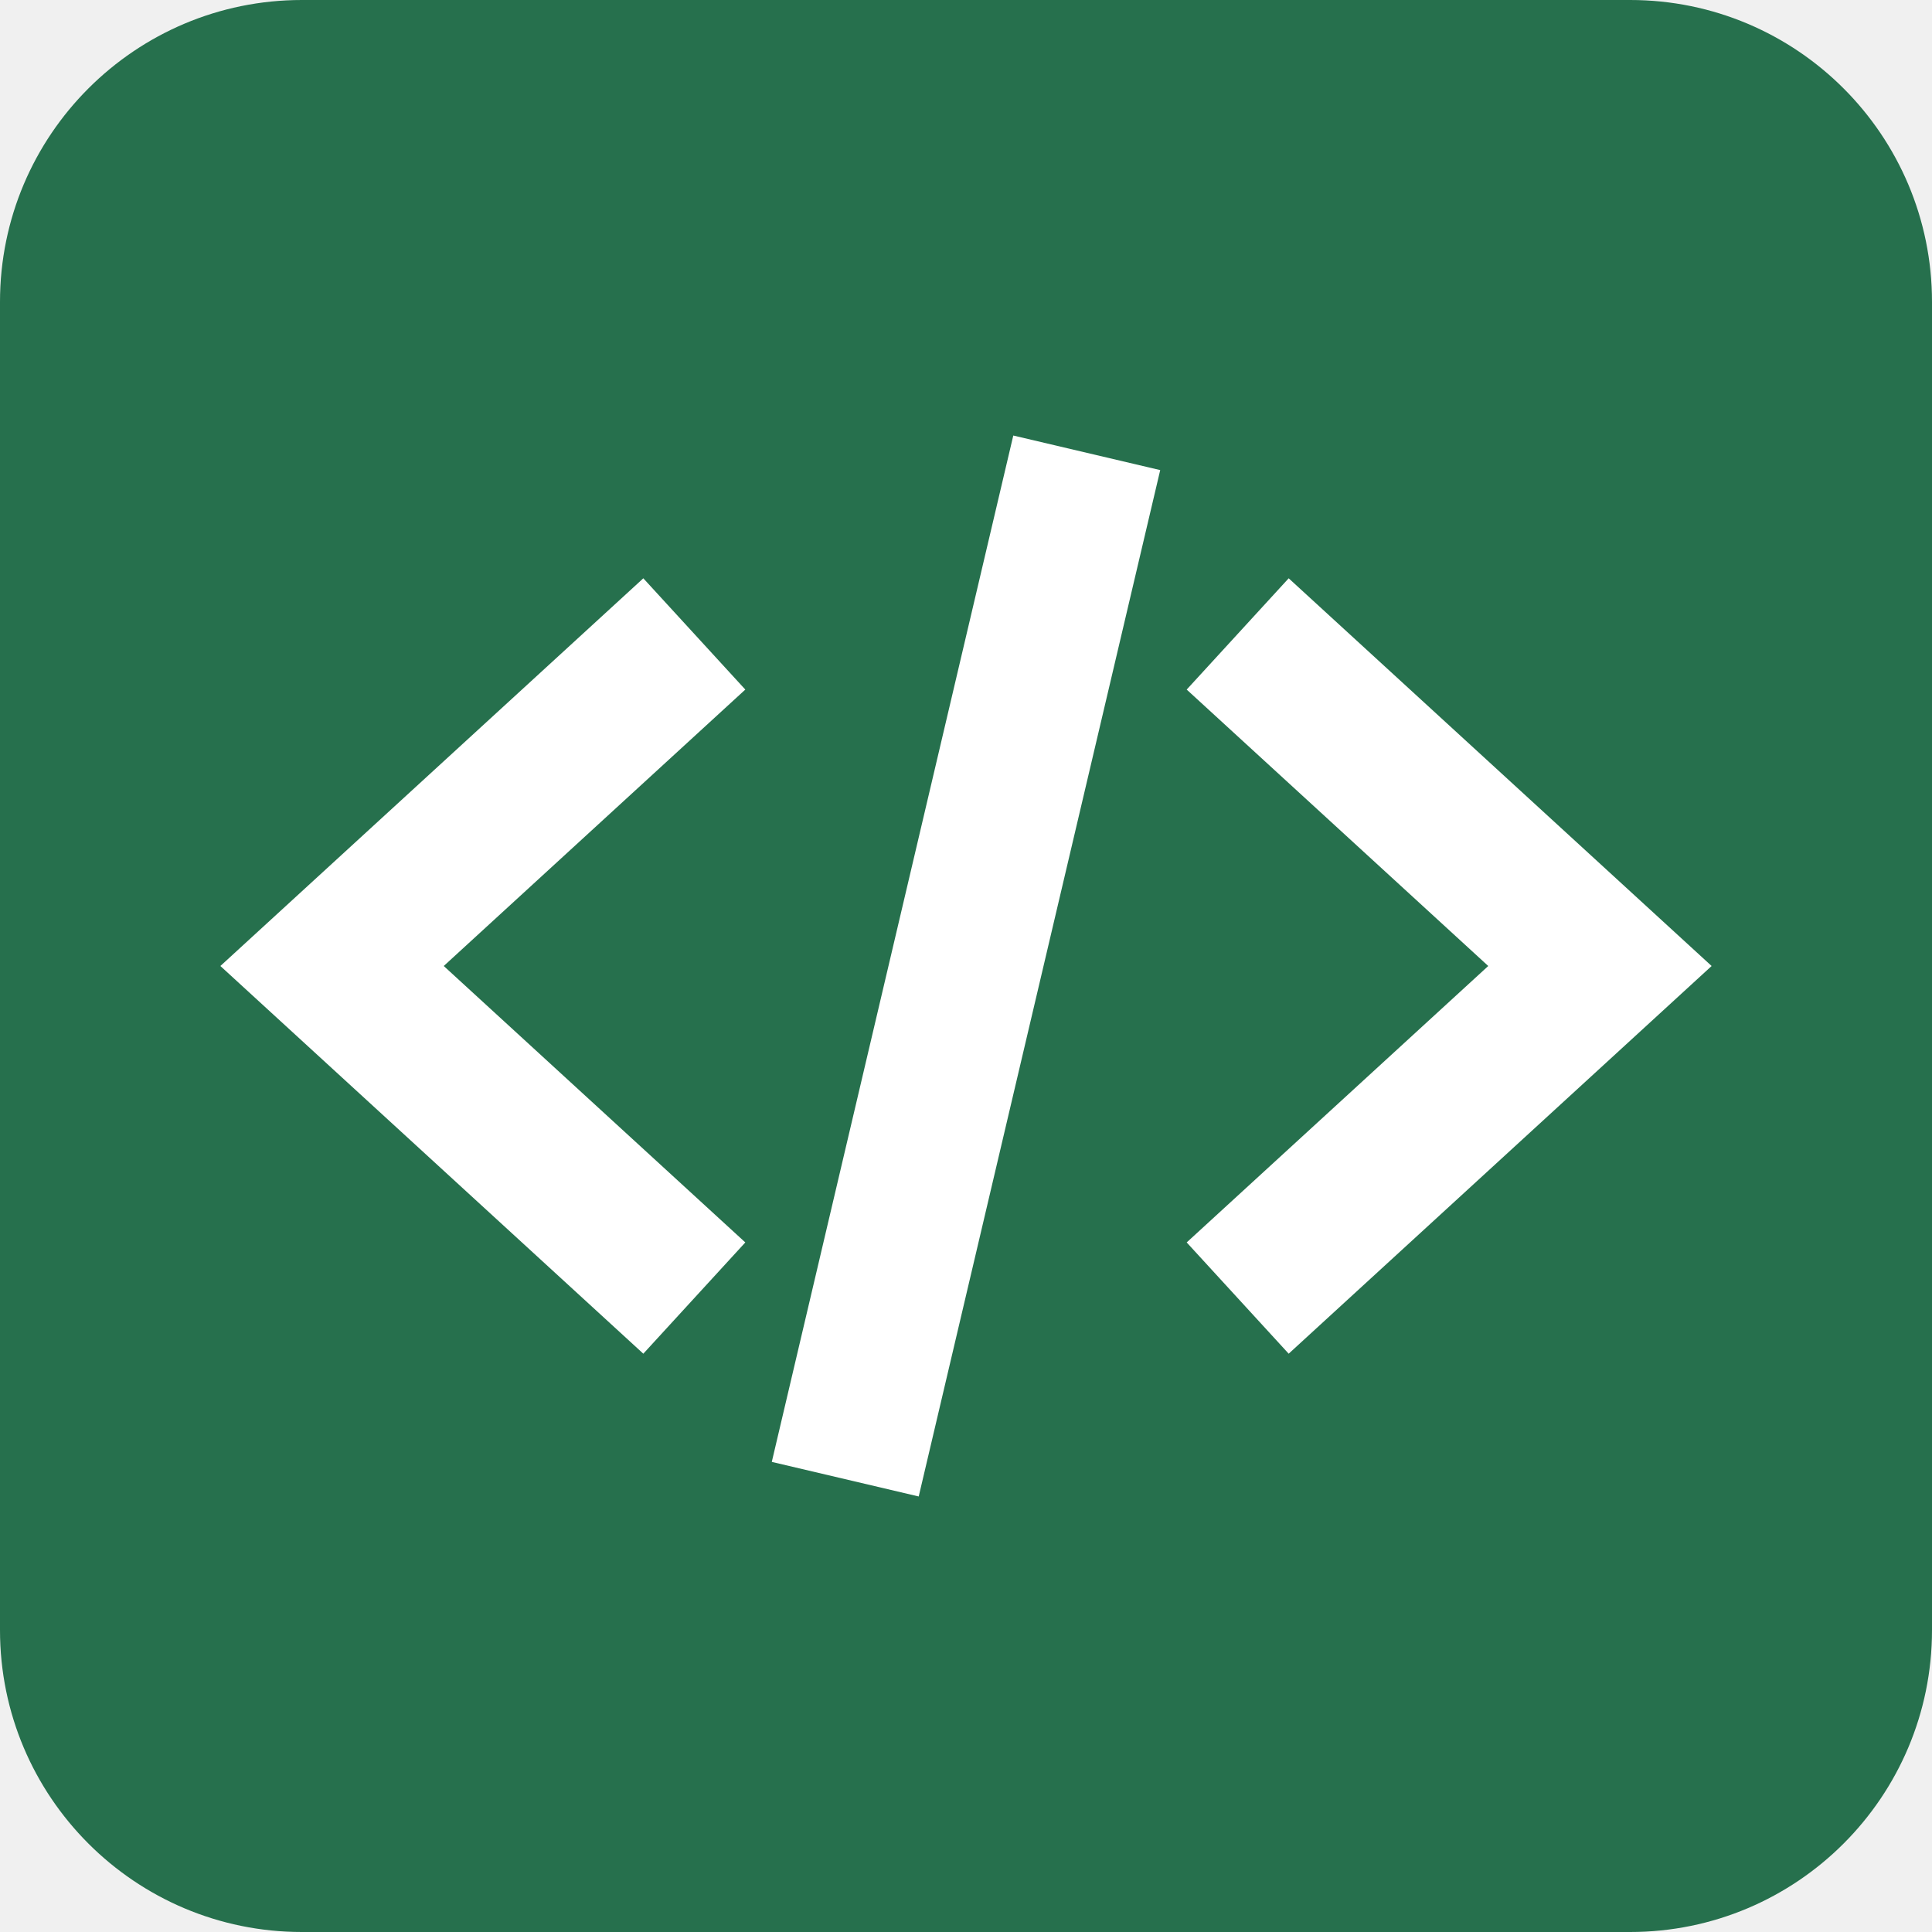
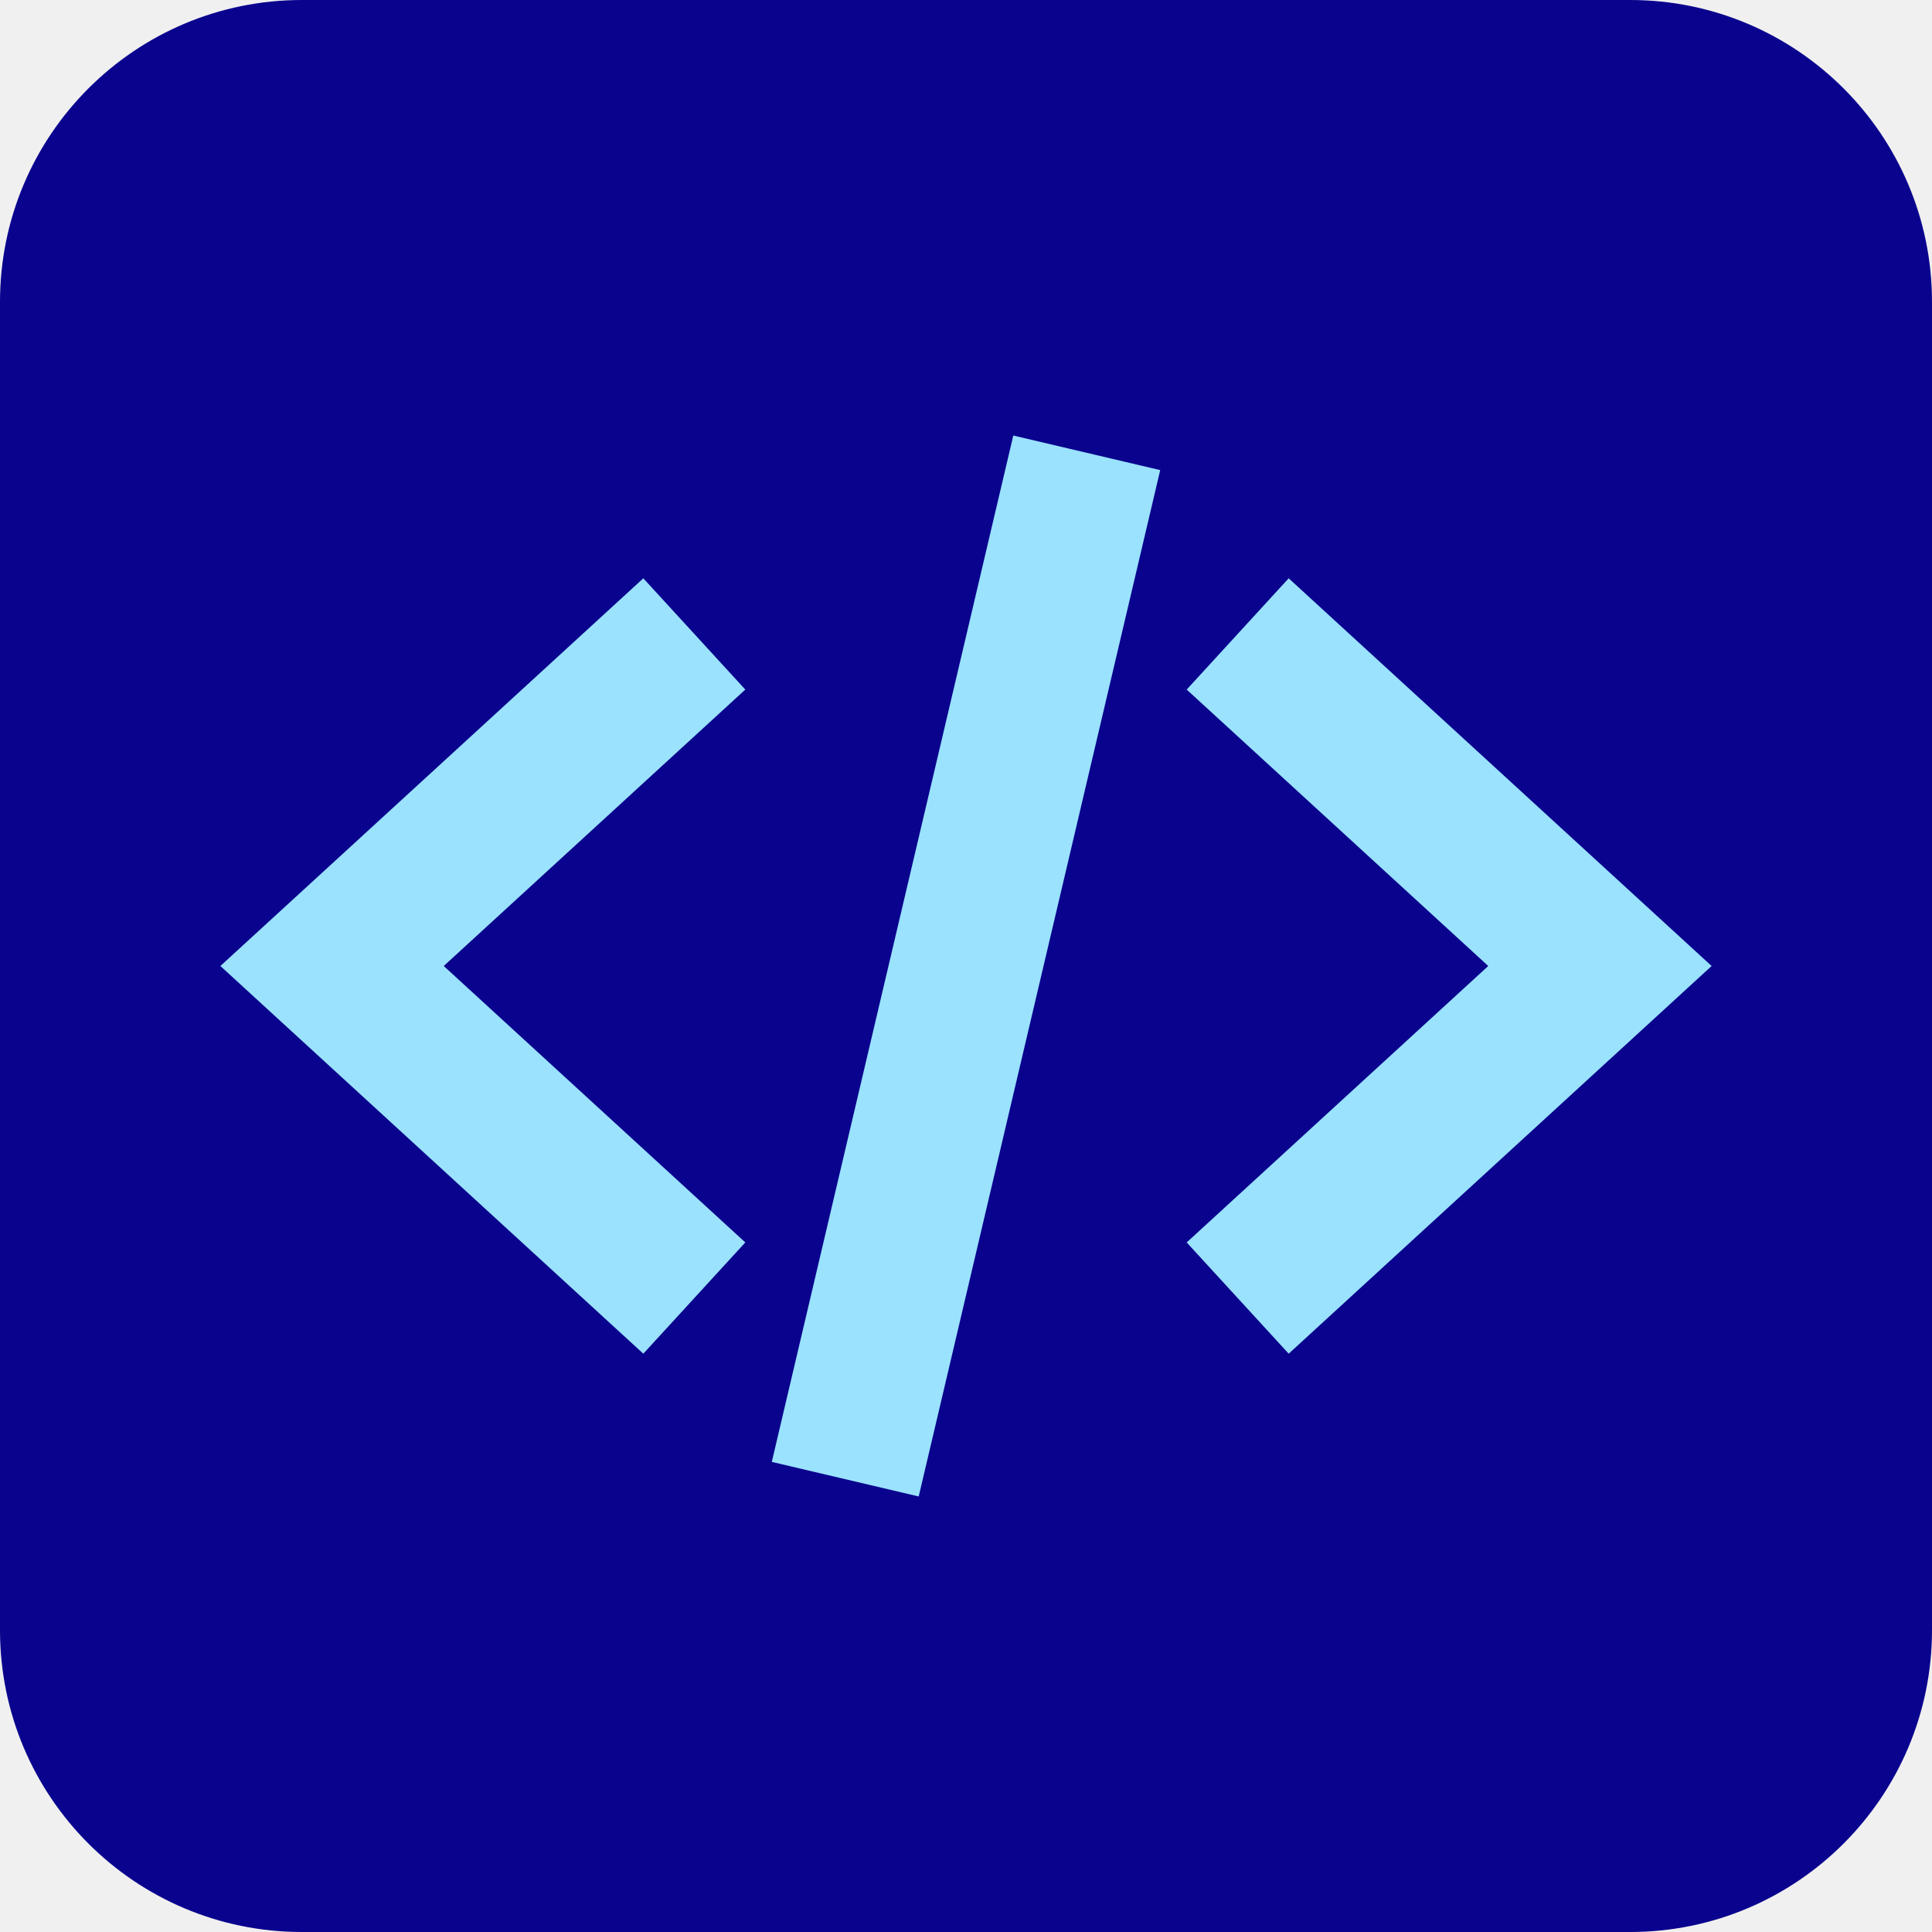
<svg xmlns="http://www.w3.org/2000/svg" viewBox="0 0 64 64">
-   <rect width="64" height="64" rx="10" fill="#26704d" />
-   <path d="m23 21-12 11 12 11m18-22 12 11-12 11M36 15l-8 34" fill="none" stroke="white" stroke-width="5" />
+   <rect width="64" height="64" rx="10" fill="#0A038E" />
+   <path d="m23 21-12 11 12 11m18-22 12 11-12 11M36 15l-8 34" fill="none" stroke="#9AE2FE" stroke-width="5" />
</svg>
